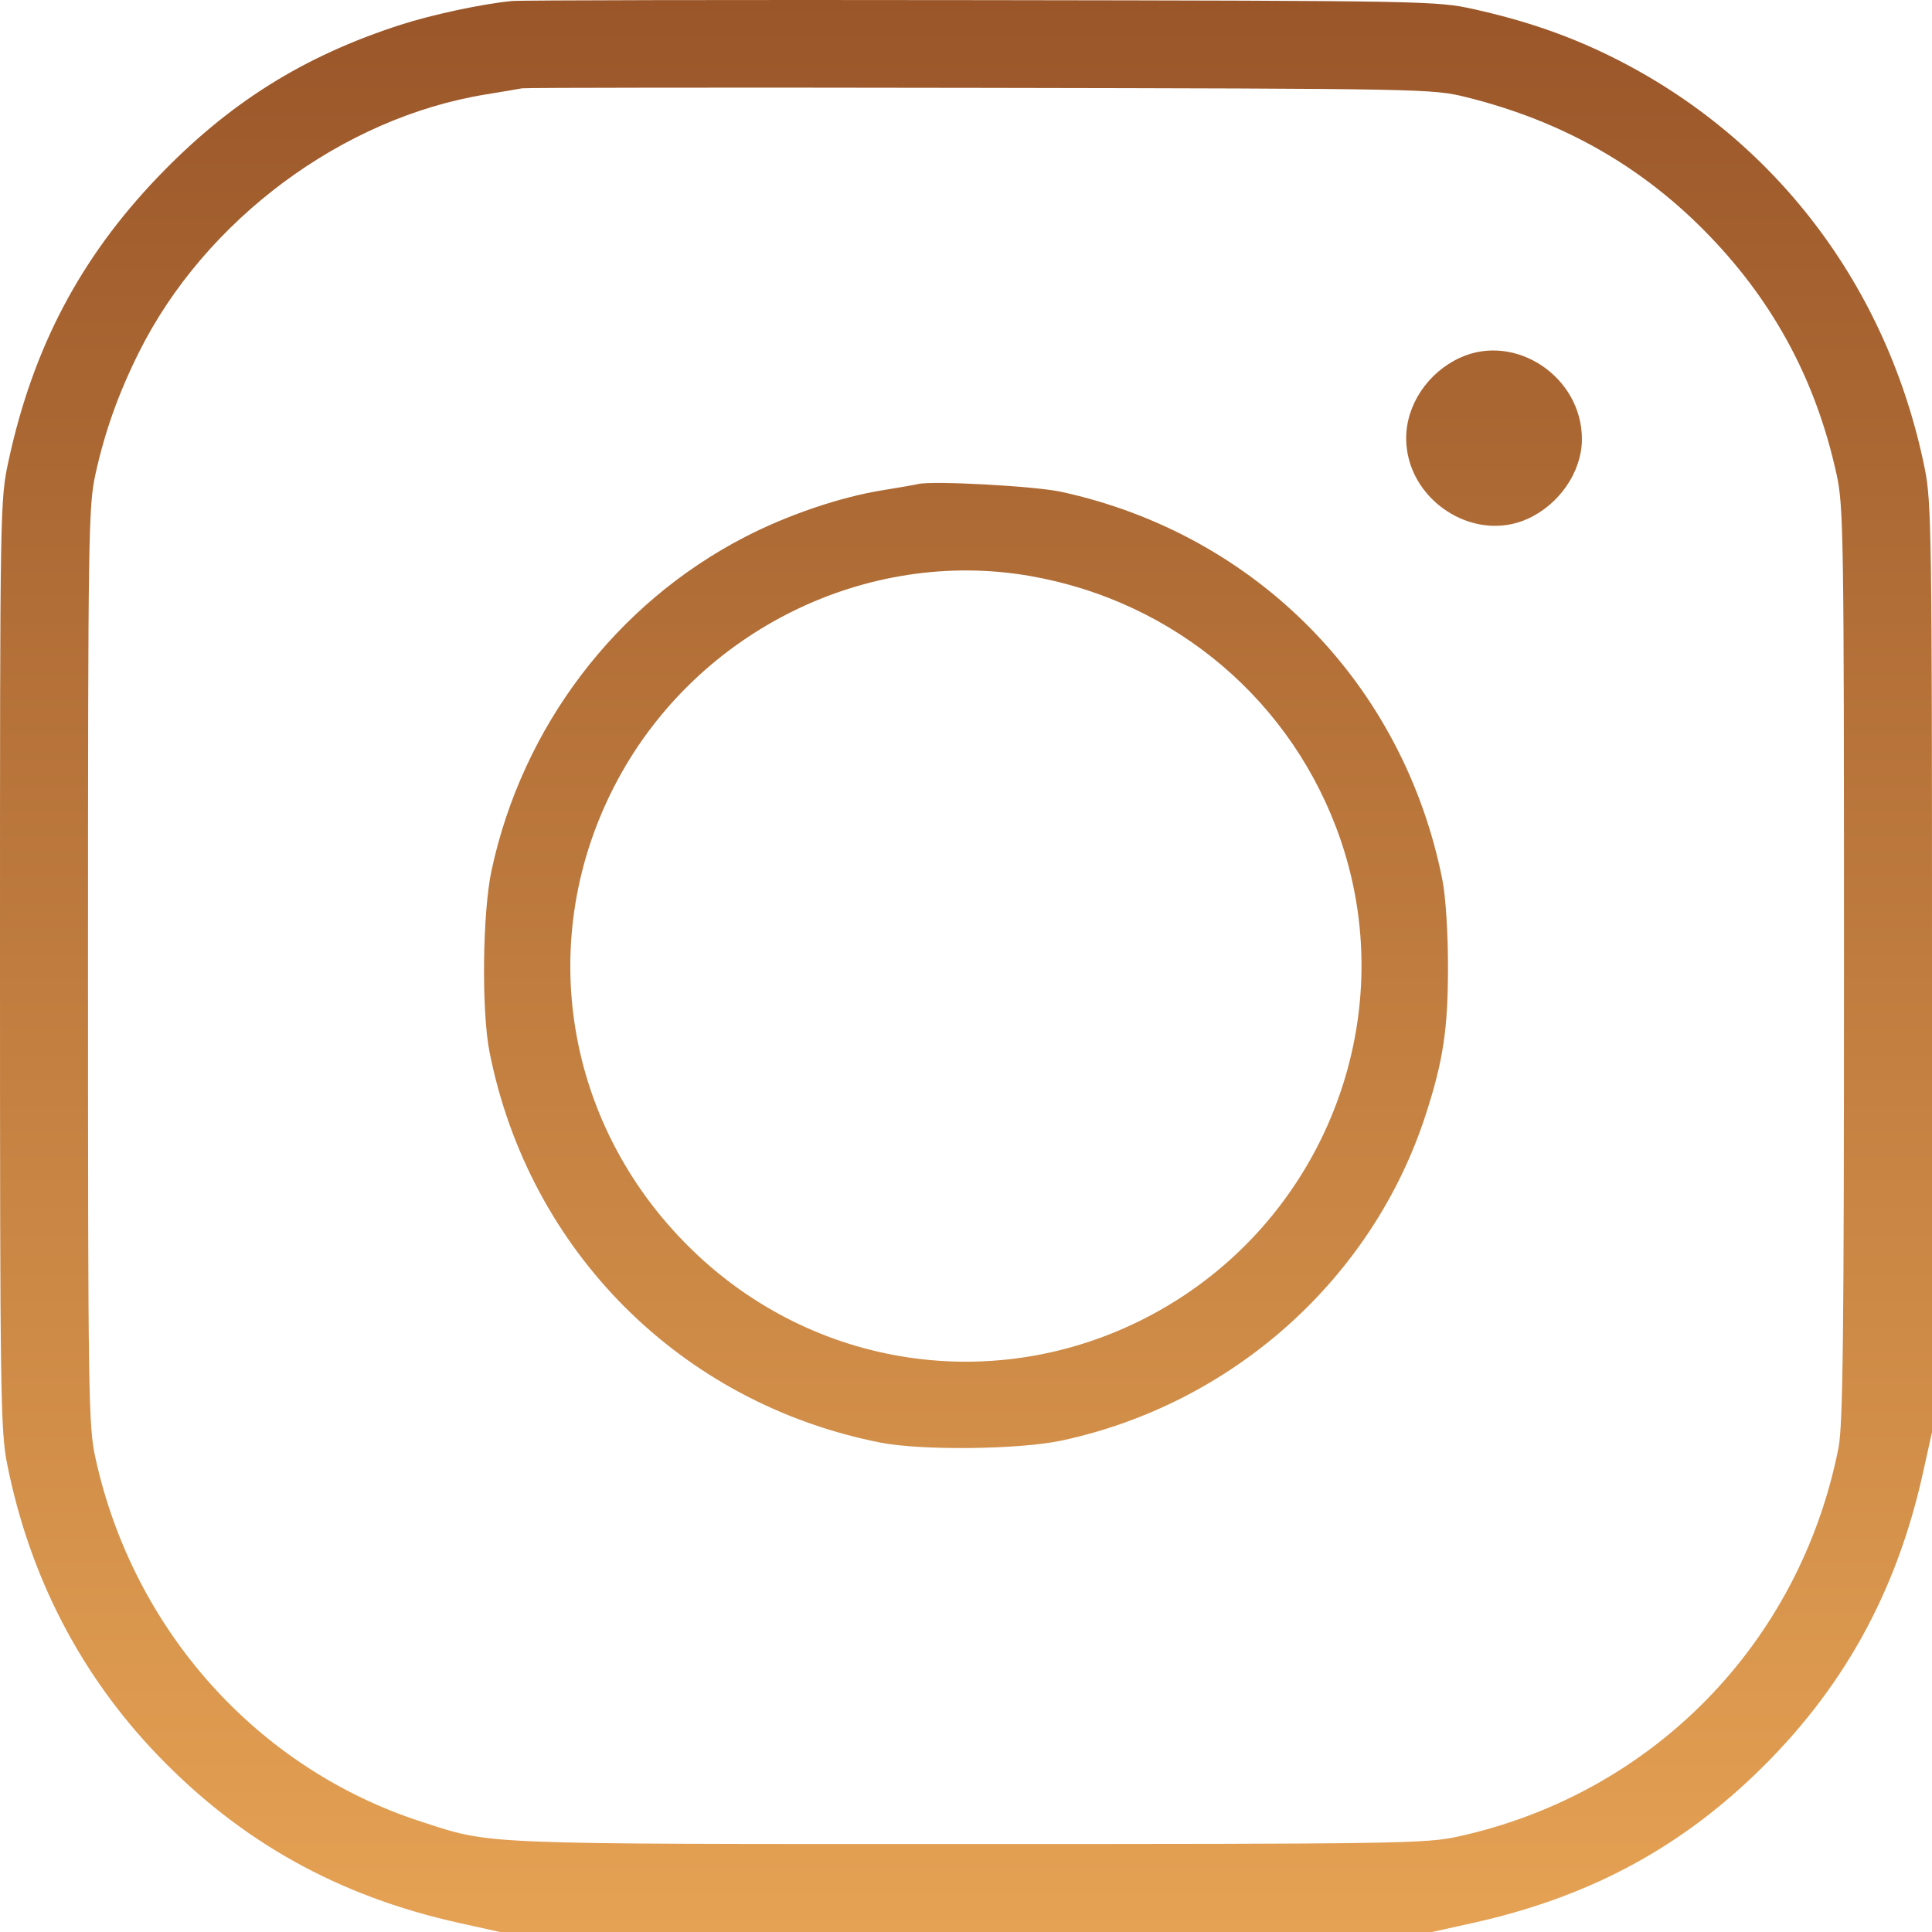
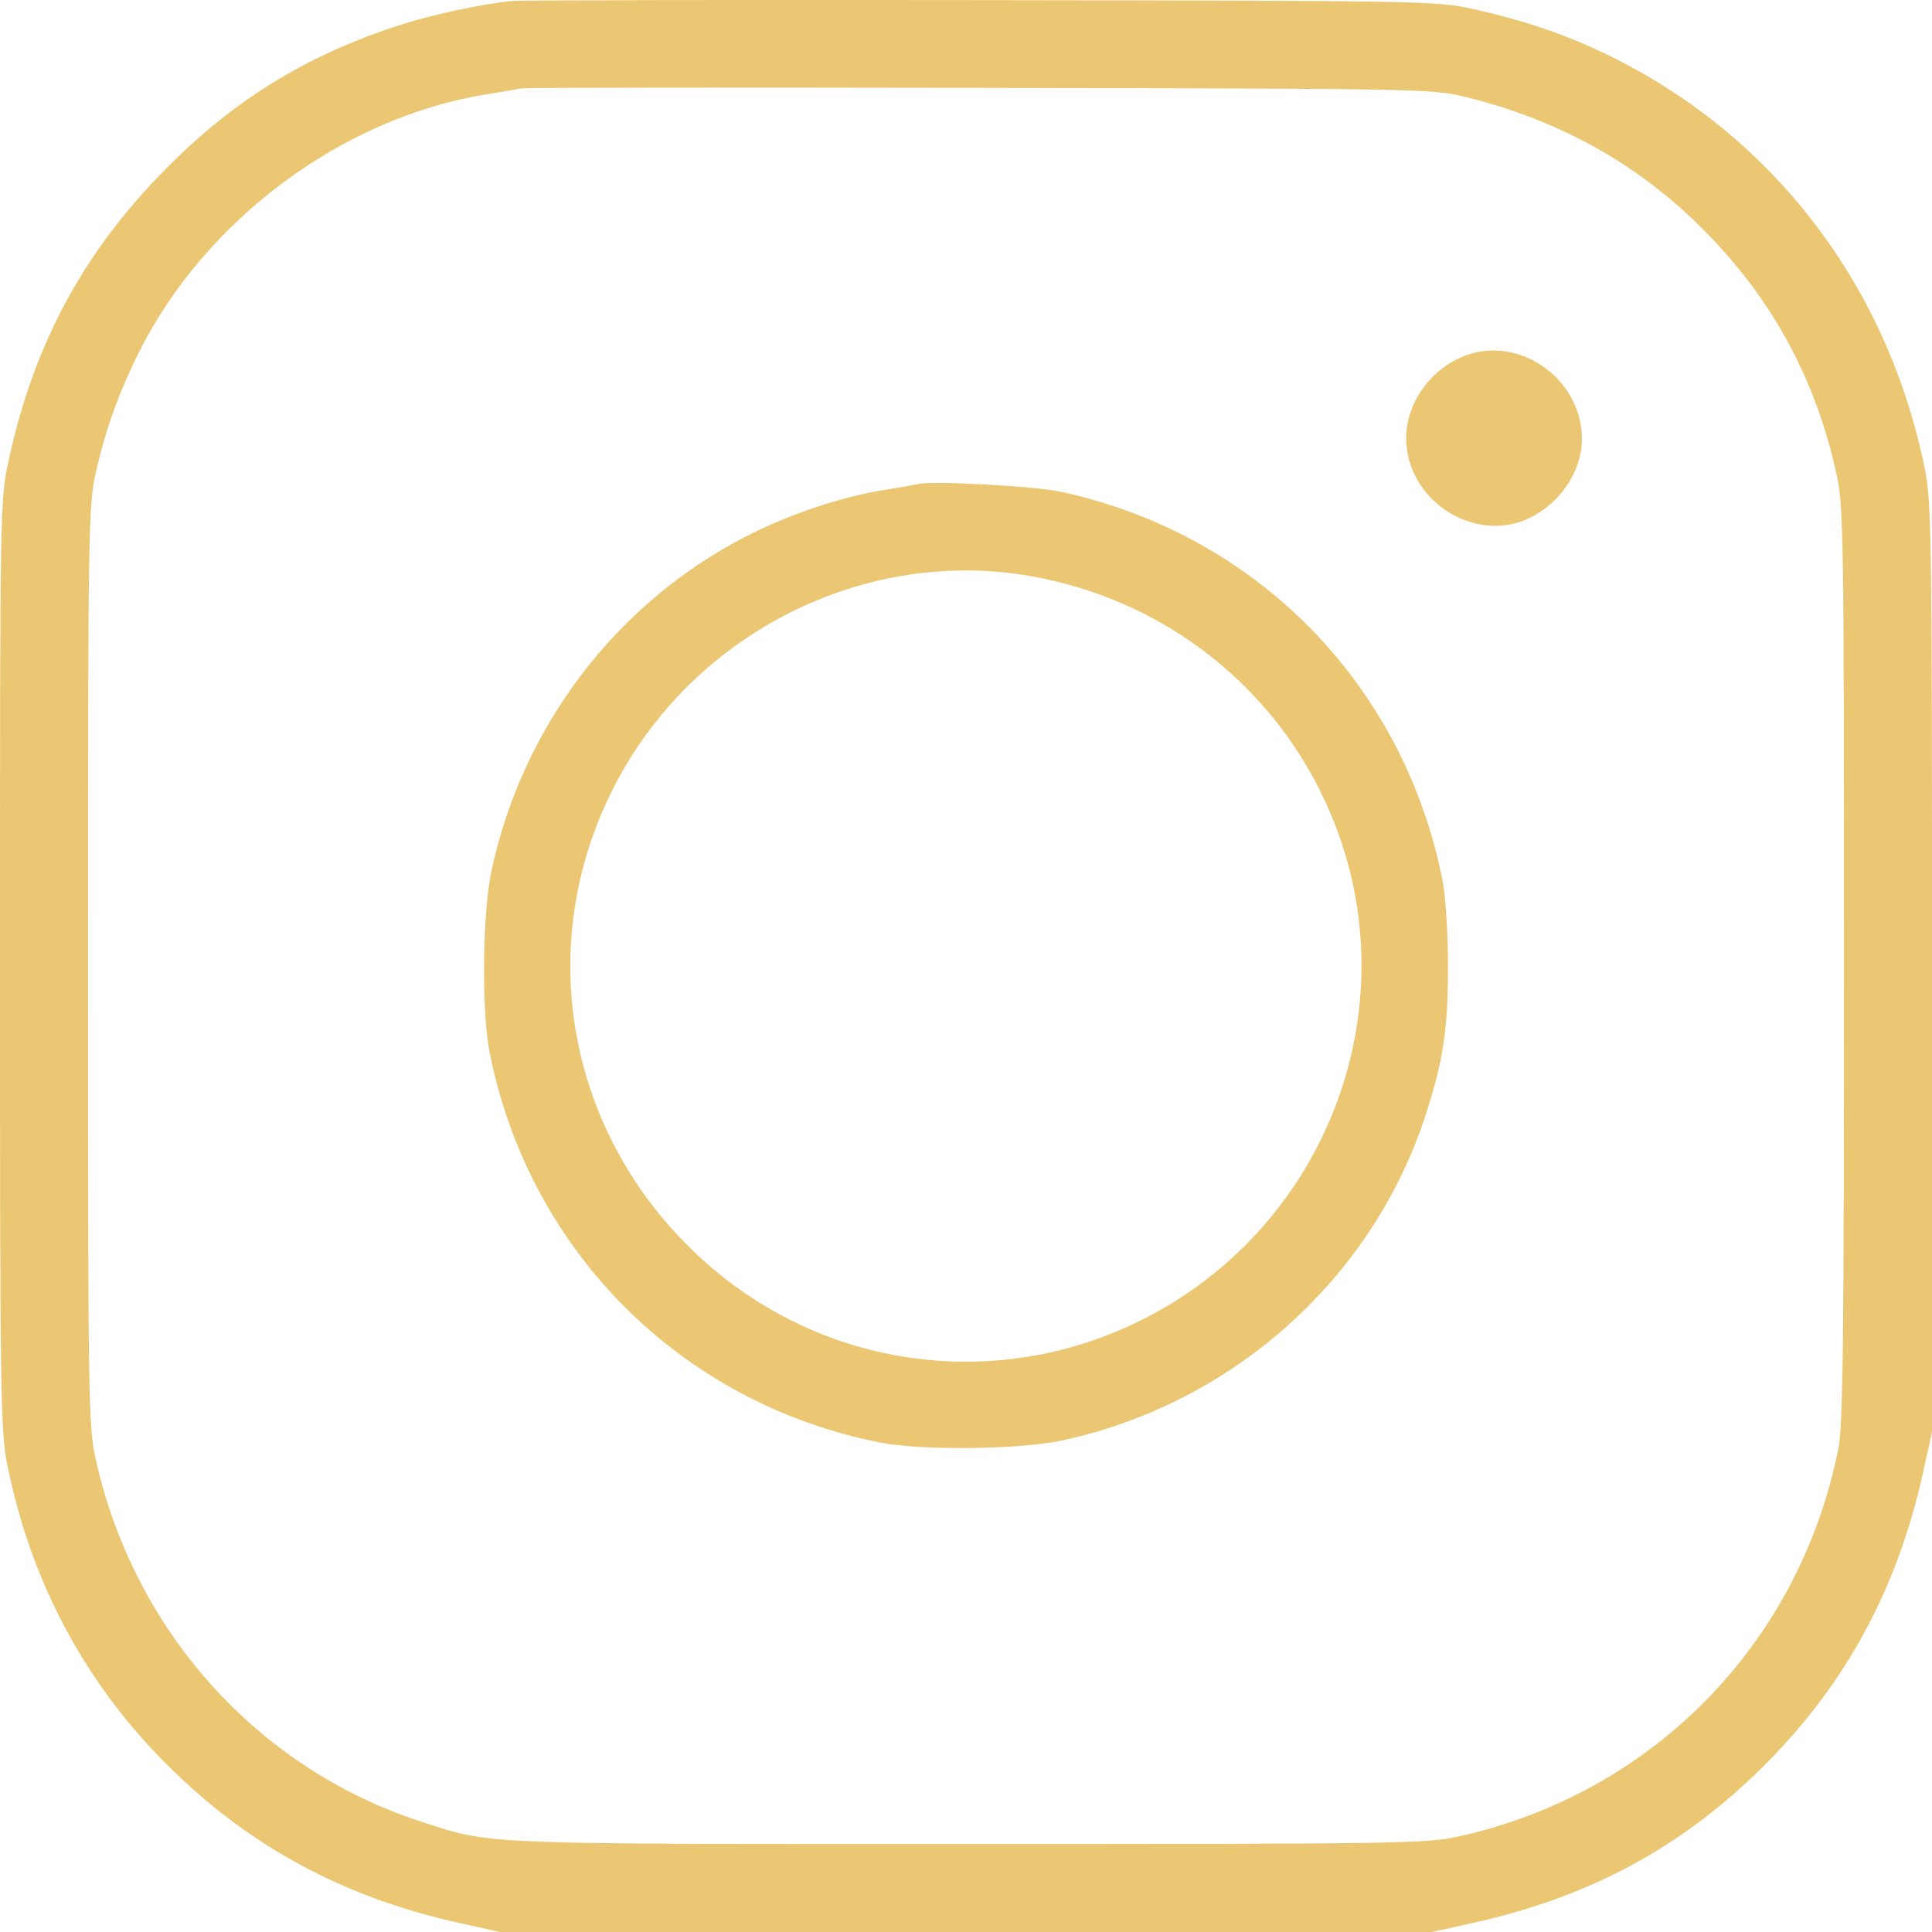
<svg xmlns="http://www.w3.org/2000/svg" width="100" height="100" viewBox="0 0 100 100" fill="none">
-   <path fill-rule="evenodd" clip-rule="evenodd" d="M26.501 0.052C24.99 0.196 22.382 0.752 20.746 1.28C15.705 2.904 11.851 5.321 8.17 9.164C4.159 13.35 1.715 17.989 0.452 23.809C0.002 25.881 0 25.997 0 49.904C0 72.153 0.027 74.054 0.371 75.78C1.526 81.581 4.159 86.677 8.149 90.834C12.473 95.339 17.52 98.149 23.771 99.533L25.88 100H50H74.12L76.212 99.537C82.078 98.237 86.725 95.794 90.833 91.852C95.338 87.528 98.148 82.483 99.533 76.233L100 74.124V50.111C100 27.695 99.975 25.974 99.623 24.242C97.709 14.828 91.856 7.128 83.437 2.95C81.222 1.851 78.979 1.075 76.294 0.477C74.361 0.047 73.925 0.04 50.828 0.007C37.904 -0.012 26.956 0.009 26.501 0.052ZM75.88 5.026C80.915 6.274 85.07 8.649 88.523 12.251C91.875 15.748 94.01 19.764 95.059 24.545C95.423 26.205 95.445 27.644 95.445 49.904C95.445 69.188 95.392 73.768 95.158 74.952C93.154 85.07 85.531 92.852 75.466 95.06C73.806 95.424 72.366 95.446 50.103 95.446C24.526 95.446 25.498 95.485 21.812 94.292C13.315 91.541 6.895 84.379 4.941 75.469C4.577 73.809 4.555 72.368 4.555 50.007C4.555 27.647 4.577 26.205 4.941 24.545C5.424 22.342 6.131 20.361 7.193 18.232C10.612 11.377 17.732 6.088 25.155 4.886C26.009 4.748 26.848 4.606 27.019 4.571C27.189 4.536 37.857 4.525 50.725 4.548C73.753 4.589 74.148 4.596 75.88 5.026ZM75.569 18.517C73.905 19.28 72.783 20.957 72.783 22.682C72.783 25.854 76.255 28.147 79.089 26.847C80.725 26.097 81.871 24.414 81.879 22.747C81.897 19.516 78.442 17.2 75.569 18.517ZM47.516 25.054C47.345 25.096 46.506 25.242 45.652 25.38C43.474 25.733 40.762 26.655 38.56 27.793C31.882 31.241 27.047 37.599 25.445 45.039C24.972 47.236 24.915 52.317 25.339 54.458C27.38 64.759 35.246 72.624 45.549 74.665C47.69 75.089 52.772 75.032 54.969 74.559C63.818 72.654 71.047 66.18 73.794 57.699C74.706 54.883 74.948 53.268 74.948 50.007C74.948 48.283 74.826 46.389 74.661 45.557C72.651 35.412 65.042 27.659 54.935 25.458C53.561 25.159 48.277 24.872 47.516 25.054ZM53.337 29.817C60.847 31.132 66.953 36.33 69.395 43.487C72.594 52.862 68.465 63.277 59.671 68.02C51.903 72.21 42.48 70.971 36.052 64.914C29.199 58.456 27.558 48.543 31.985 40.338C36.139 32.636 44.87 28.335 53.337 29.817Z" fill="url(#paint0_linear_330_36)" />
-   <defs>
-     <linearGradient id="paint0_linear_330_36" x1="50" y1="0" x2="50" y2="100" gradientUnits="userSpaceOnUse">
-       <stop stop-color="#9A5629" />
-       <stop offset="1" stop-color="#E5A254" />
-     </linearGradient>
-   </defs>
+   <path fill-rule="evenodd" clip-rule="evenodd" d="M26.501 0.052C24.99 0.196 22.382 0.752 20.746 1.28C15.705 2.904 11.851 5.321 8.17 9.164C4.159 13.35 1.715 17.989 0.452 23.809C0.002 25.881 0 25.997 0 49.904C0 72.153 0.027 74.054 0.371 75.78C1.526 81.581 4.159 86.677 8.149 90.834C12.473 95.339 17.52 98.149 23.771 99.533L25.88 100H50H74.12L76.212 99.537C82.078 98.237 86.725 95.794 90.833 91.852C95.338 87.528 98.148 82.483 99.533 76.233L100 74.124V50.111C100 27.695 99.975 25.974 99.623 24.242C97.709 14.828 91.856 7.128 83.437 2.95C81.222 1.851 78.979 1.075 76.294 0.477C74.361 0.047 73.925 0.04 50.828 0.007C37.904 -0.012 26.956 0.009 26.501 0.052ZM75.88 5.026C80.915 6.274 85.07 8.649 88.523 12.251C91.875 15.748 94.01 19.764 95.059 24.545C95.423 26.205 95.445 27.644 95.445 49.904C95.445 69.188 95.392 73.768 95.158 74.952C93.154 85.07 85.531 92.852 75.466 95.06C73.806 95.424 72.366 95.446 50.103 95.446C24.526 95.446 25.498 95.485 21.812 94.292C13.315 91.541 6.895 84.379 4.941 75.469C4.577 73.809 4.555 72.368 4.555 50.007C4.555 27.647 4.577 26.205 4.941 24.545C5.424 22.342 6.131 20.361 7.193 18.232C10.612 11.377 17.732 6.088 25.155 4.886C26.009 4.748 26.848 4.606 27.019 4.571C27.189 4.536 37.857 4.525 50.725 4.548C73.753 4.589 74.148 4.596 75.88 5.026ZM75.569 18.517C73.905 19.28 72.783 20.957 72.783 22.682C72.783 25.854 76.255 28.147 79.089 26.847C80.725 26.097 81.871 24.414 81.879 22.747C81.897 19.516 78.442 17.2 75.569 18.517ZM47.516 25.054C47.345 25.096 46.506 25.242 45.652 25.38C43.474 25.733 40.762 26.655 38.56 27.793C31.882 31.241 27.047 37.599 25.445 45.039C24.972 47.236 24.915 52.317 25.339 54.458C27.38 64.759 35.246 72.624 45.549 74.665C47.69 75.089 52.772 75.032 54.969 74.559C63.818 72.654 71.047 66.18 73.794 57.699C74.706 54.883 74.948 53.268 74.948 50.007C74.948 48.283 74.826 46.389 74.661 45.557C72.651 35.412 65.042 27.659 54.935 25.458C53.561 25.159 48.277 24.872 47.516 25.054ZM53.337 29.817C60.847 31.132 66.953 36.33 69.395 43.487C72.594 52.862 68.465 63.277 59.671 68.02C51.903 72.21 42.48 70.971 36.052 64.914C29.199 58.456 27.558 48.543 31.985 40.338C36.139 32.636 44.87 28.335 53.337 29.817Z" fill="#EBC673" />
</svg>
